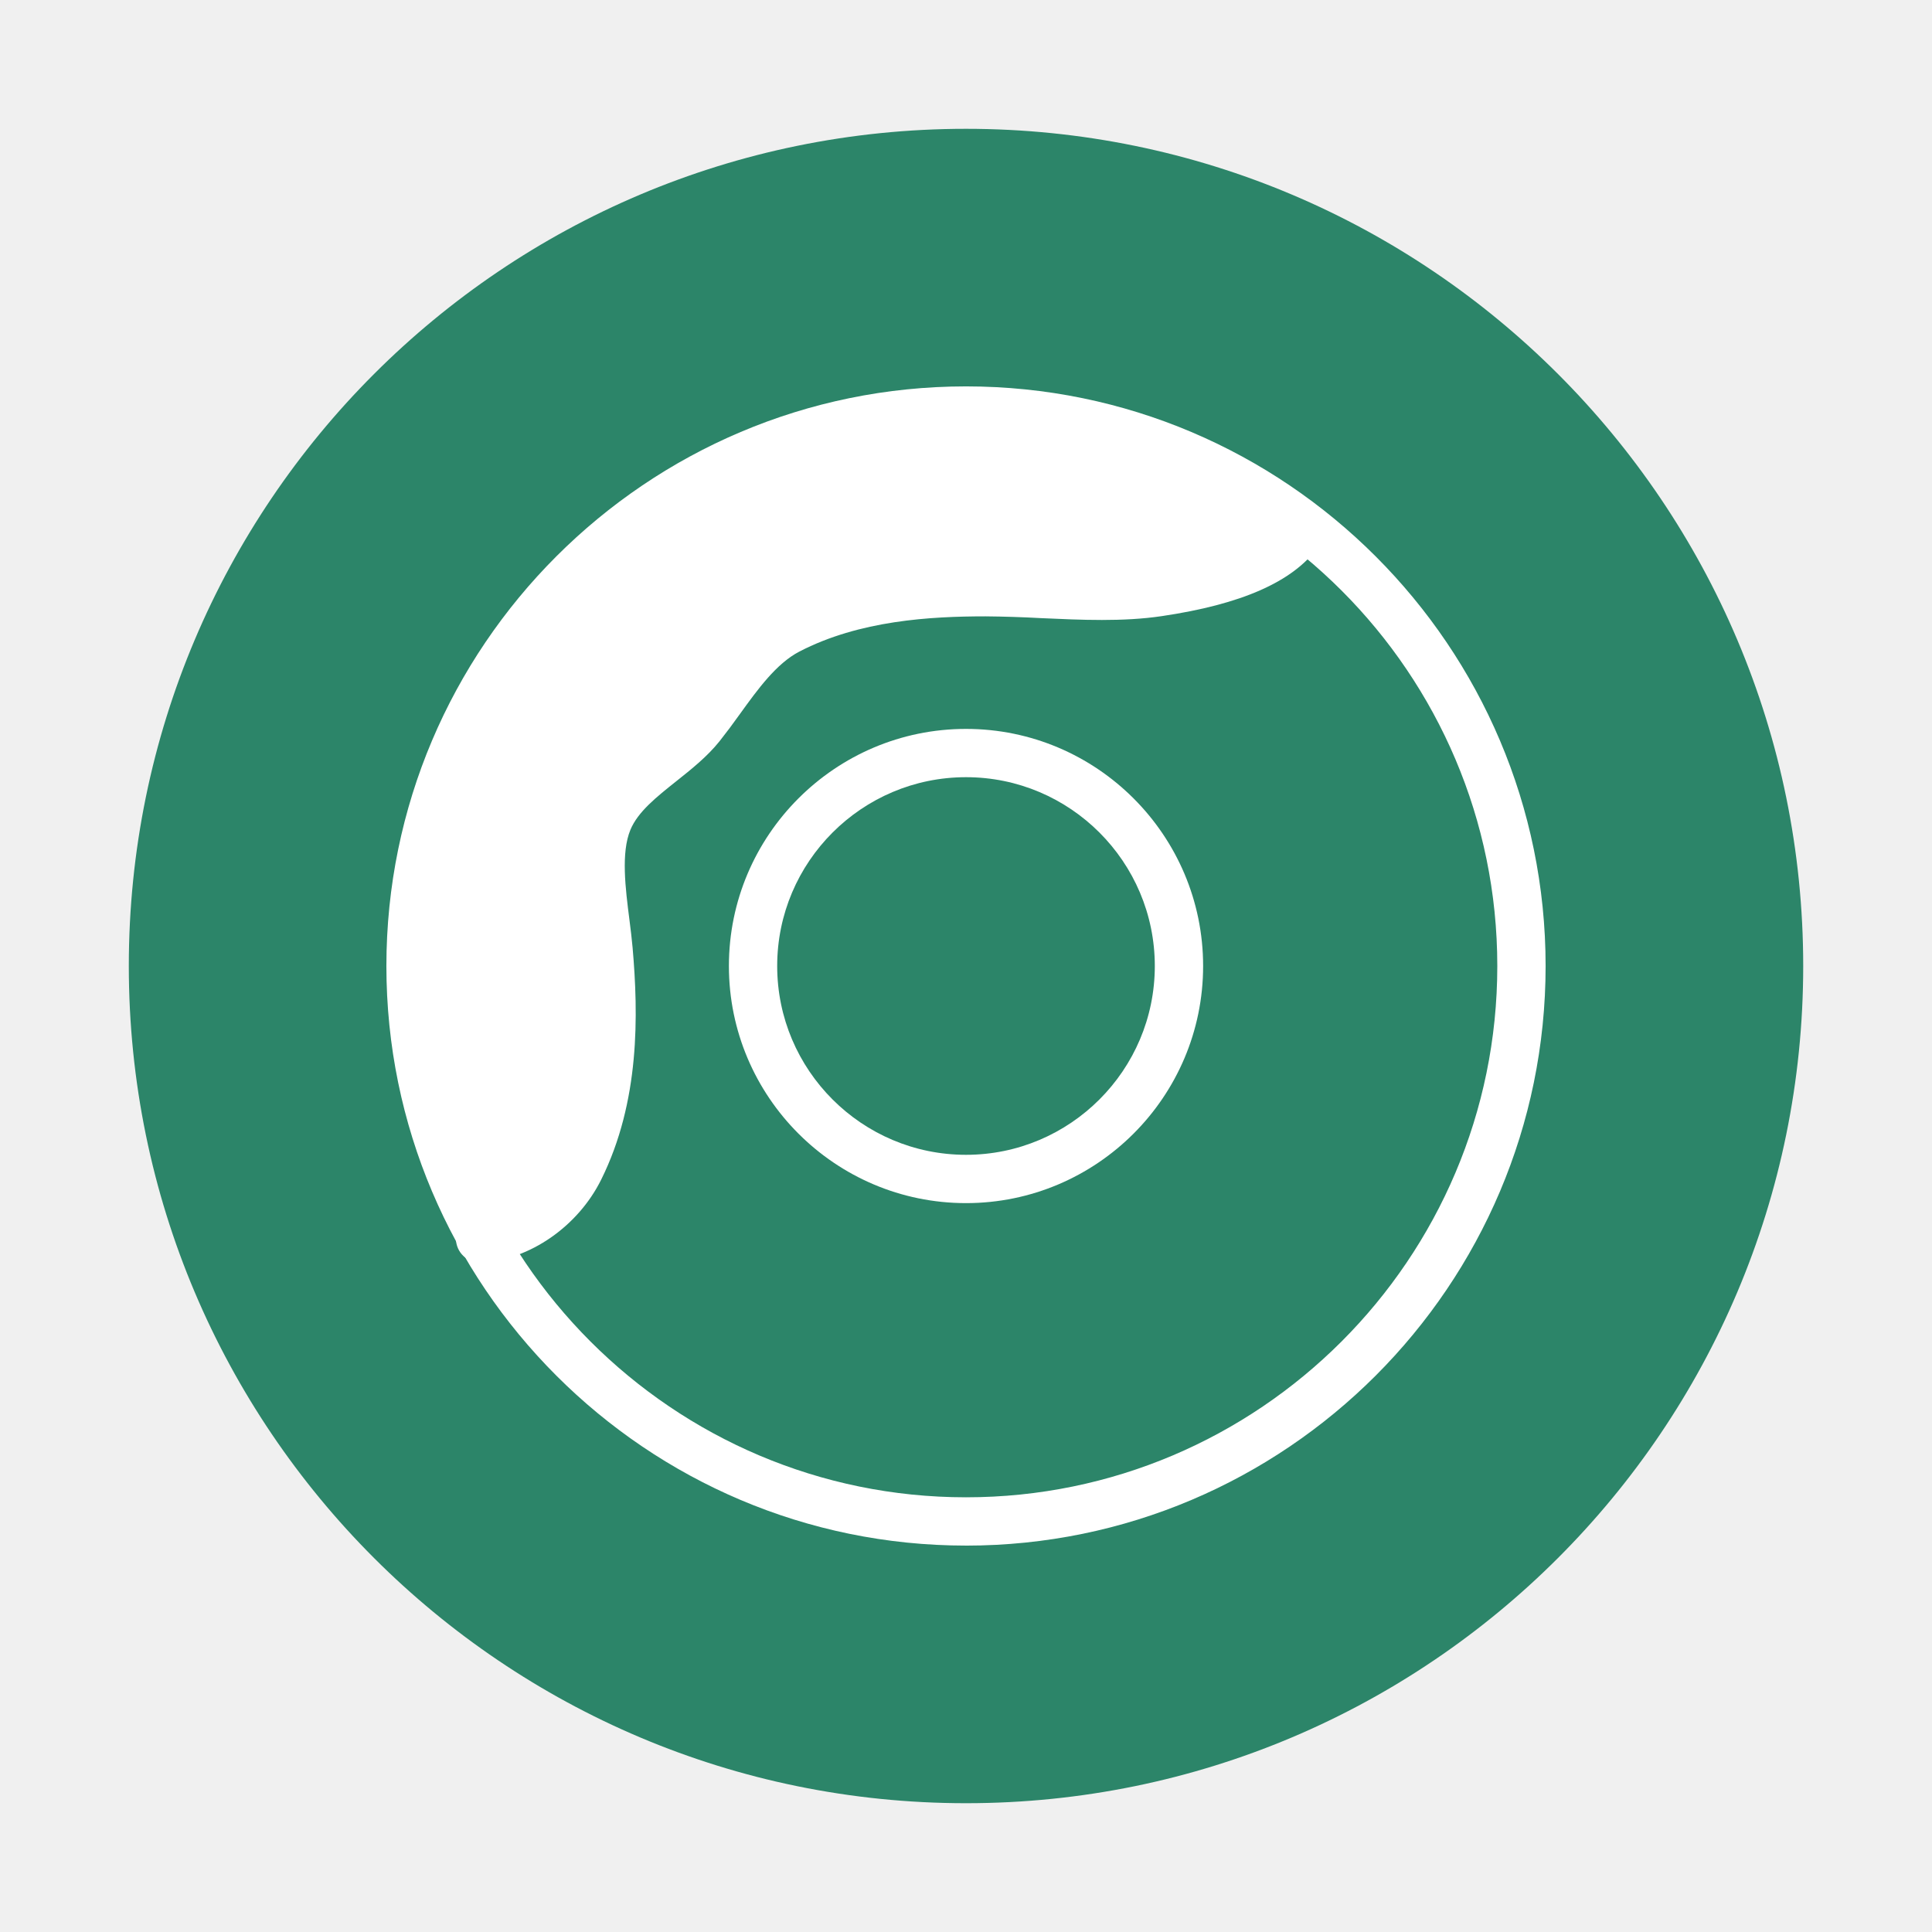
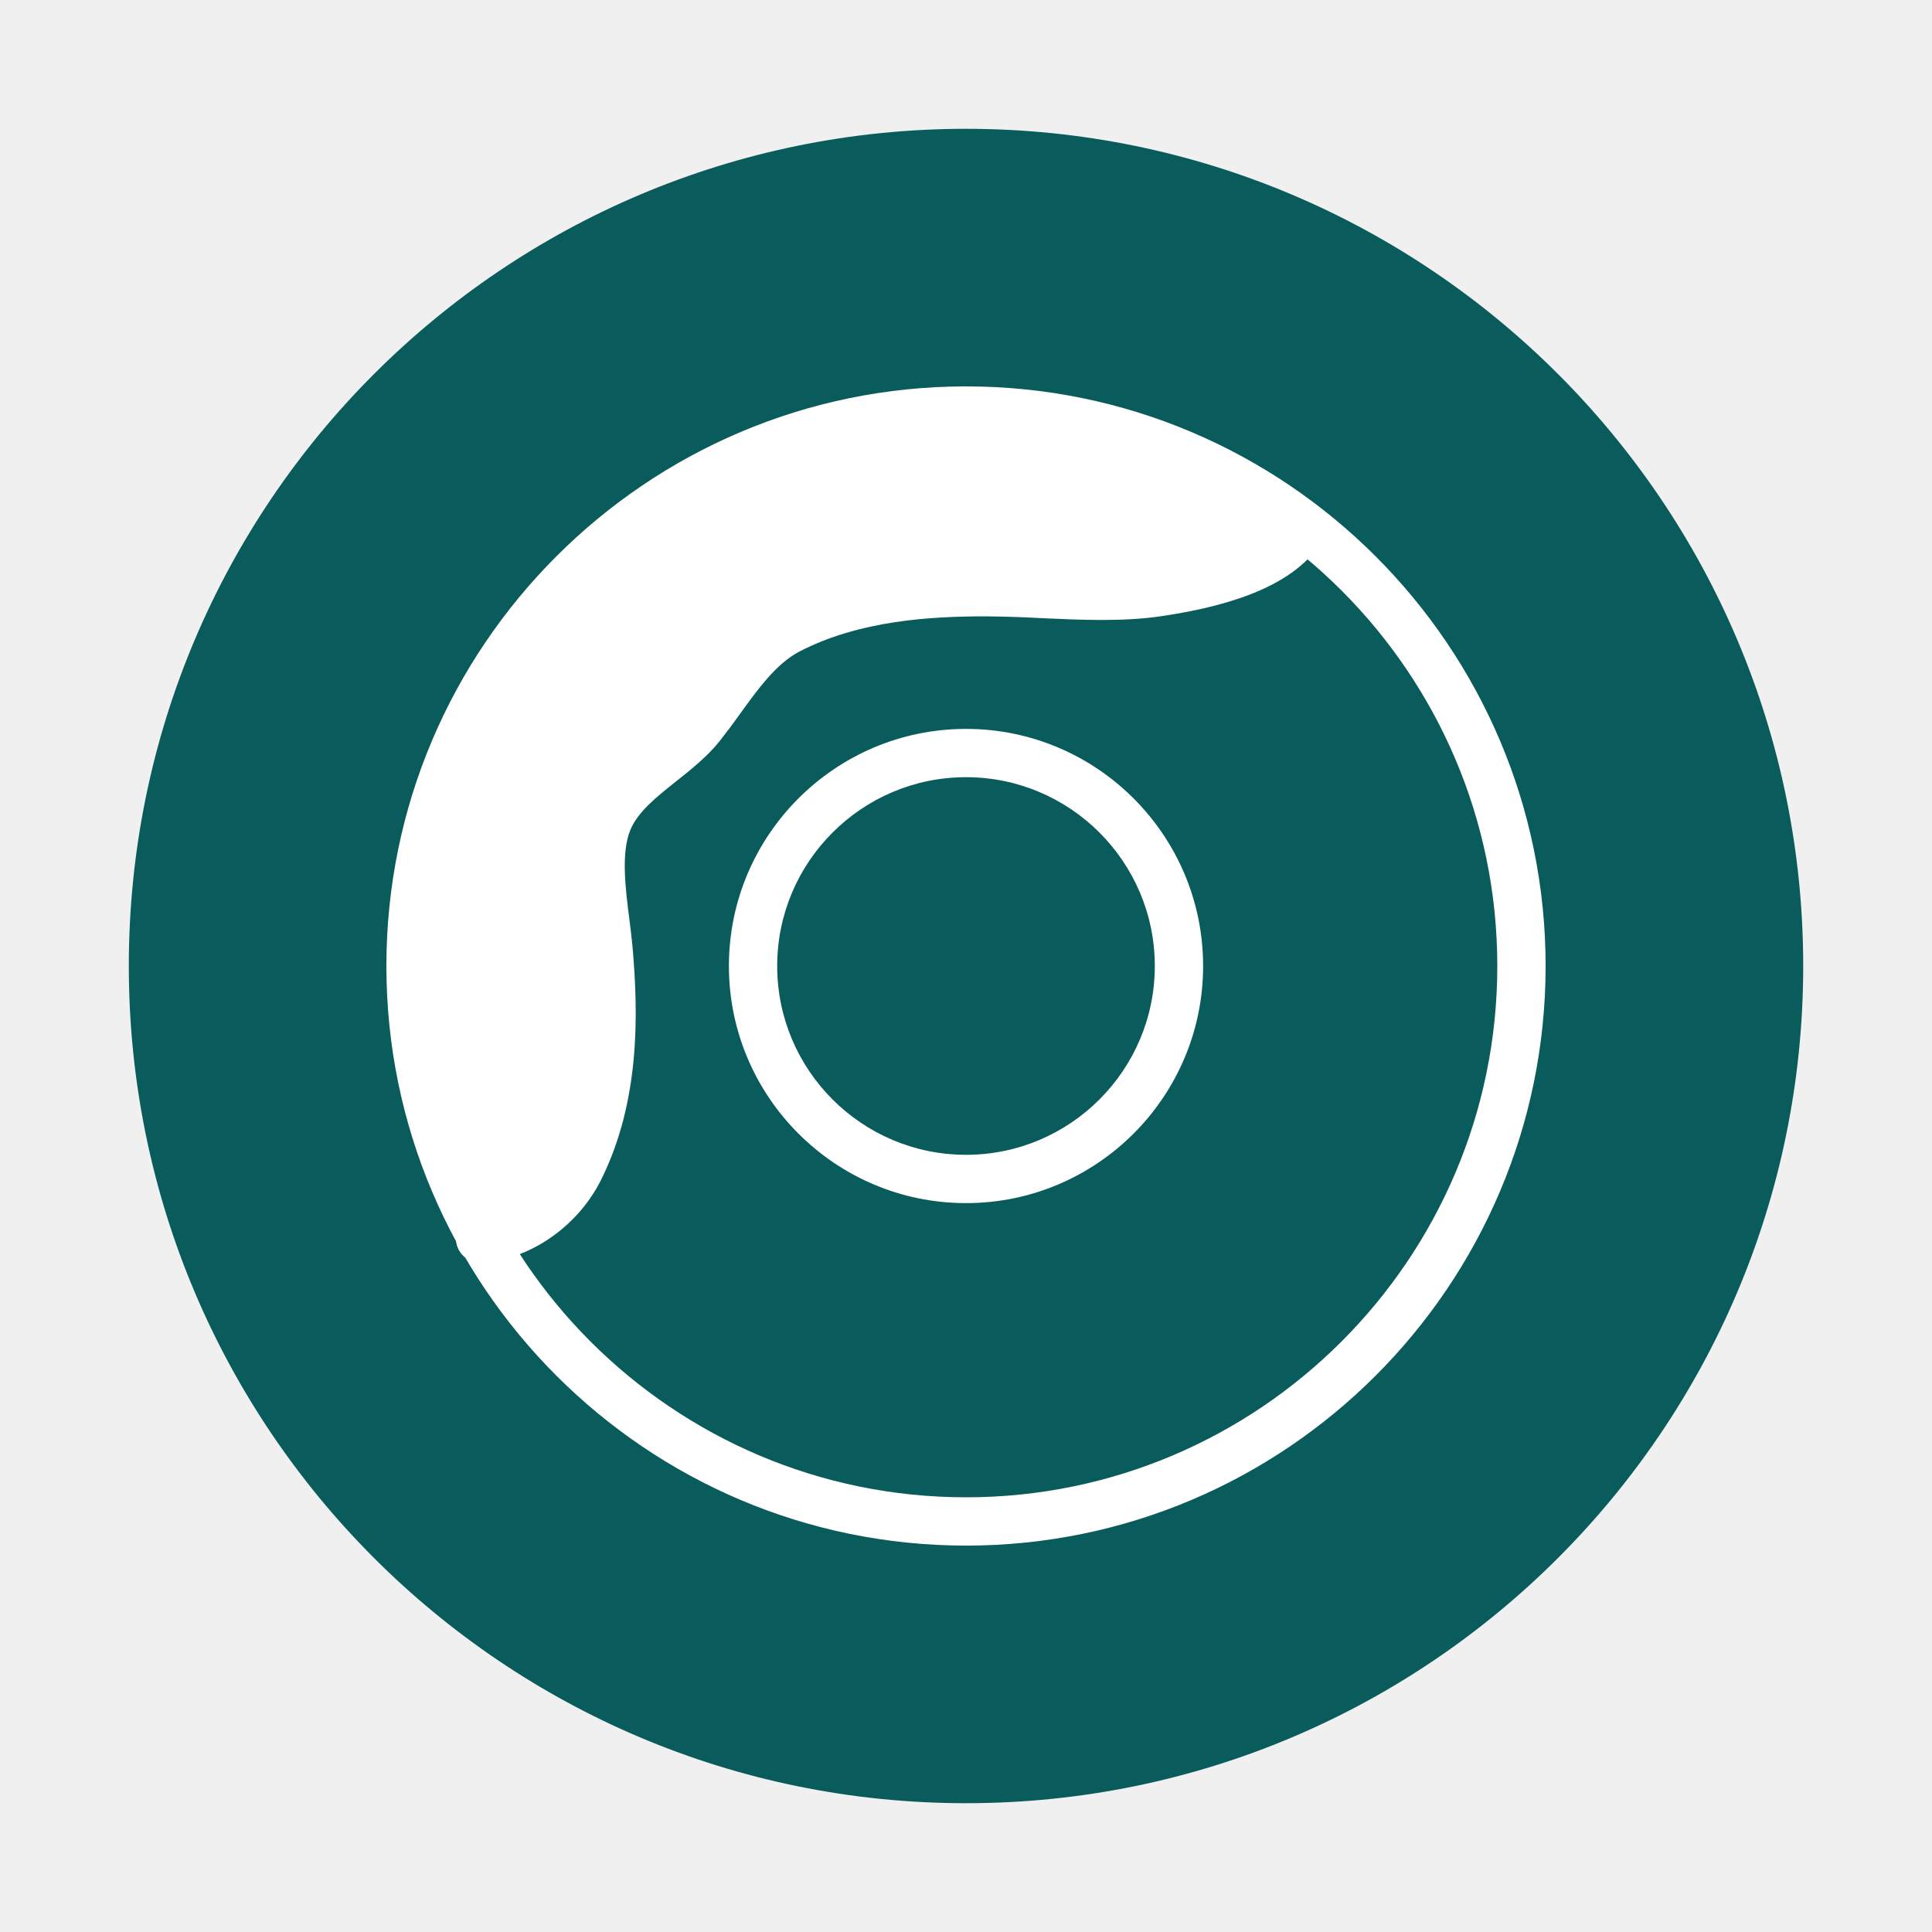
<svg xmlns="http://www.w3.org/2000/svg" height="75" width="75" viewBox="0 0 91.463 91.463">
-   <circle r="39.634" cy="45.732" cx="45.732" class="icon" fill="#2c8569" />
+   <circle r="39.634" cy="45.732" cx="45.732" class="icon" fill="#0a5c5c" />
  <g fill="#fff">
    <path d="M46.515 19.732a27.02 27.02 0 00-27.02 27.02 27.02 27.02 0 003.024 12.403 1.141 1.141 0 011.049-.92c1.476-.09 3.018-1.184 3.753-2.665 1.587-3.195 1.505-6.897 1.258-9.766-.033-.38-.086-.795-.141-1.23-.226-1.771-.482-3.78.207-5.43.581-1.395 1.79-2.356 2.856-3.205.65-.517 1.262-1.005 1.685-1.531a30.002 30.002 0 00.897-1.2c.957-1.326 2.042-2.829 3.612-3.645 3.29-1.708 7.004-1.927 9.873-1.927.882 0 1.8.043 2.733.086 1.796.085 3.651.17 5.266-.071 3.857-.571 5.329-1.588 5.885-2.342a1.134 1.134 0 01.846-.456 27.02 27.02 0 00-15.783-5.121z" />
    <path d="M45.732 73.17c-15.13 0-27.44-12.31-27.44-27.438 0-15.13 12.31-27.44 27.44-27.44 15.129 0 27.439 12.31 27.439 27.44 0 15.129-12.31 27.439-27.44 27.439zm0-52.59c-13.87 0-25.152 11.283-25.152 25.152 0 13.87 11.283 25.152 25.152 25.152 13.87 0 25.152-11.283 25.152-25.152 0-13.87-11.283-25.152-25.152-25.152z" />
    <path d="M45.732 56.957c-6.19 0-11.225-5.036-11.225-11.225 0-6.19 5.034-11.225 11.225-11.225 6.19 0 11.225 5.035 11.225 11.225 0 6.19-5.036 11.225-11.225 11.225zm0-20.164c-4.929 0-8.939 4.01-8.939 8.939 0 4.93 4.01 8.938 8.939 8.938 4.93 0 8.938-4.01 8.938-8.938 0-4.929-4.008-8.939-8.938-8.939z" />
    <path d="M22.726 59.775a1.143 1.143 0 01-.067-2.284c1.476-.09 3.018-1.184 3.752-2.665 1.589-3.196 1.506-6.898 1.26-9.766-.034-.38-.088-.795-.143-1.23-.225-1.772-.481-3.78.207-5.43.582-1.396 1.79-2.357 2.857-3.206.65-.517 1.263-1.004 1.686-1.53.303-.378.597-.786.896-1.2.957-1.326 2.043-2.83 3.613-3.646 3.29-1.708 7.003-1.926 9.872-1.926.881 0 1.8.042 2.734.085 1.796.085 3.651.172 5.265-.07 3.858-.571 5.33-1.589 5.885-2.342a1.143 1.143 0 011.84 1.357c-1.2 1.627-3.616 2.69-7.39 3.247-1.833.272-3.803.18-5.708.094a57.06 57.06 0 00-2.627-.084c-2.608 0-5.968.19-8.817 1.668-1.087.566-1.966 1.781-2.814 2.957a31.35 31.35 0 01-.966 1.29c-.583.728-1.326 1.319-2.045 1.89-.933.743-1.815 1.443-2.17 2.296-.453 1.088-.238 2.774-.048 4.263.059.466.115.912.15 1.321.275 3.166.353 7.275-1.487 10.98-1.096 2.213-3.373 3.792-5.661 3.93h-.073z" />
  </g>
</svg>
